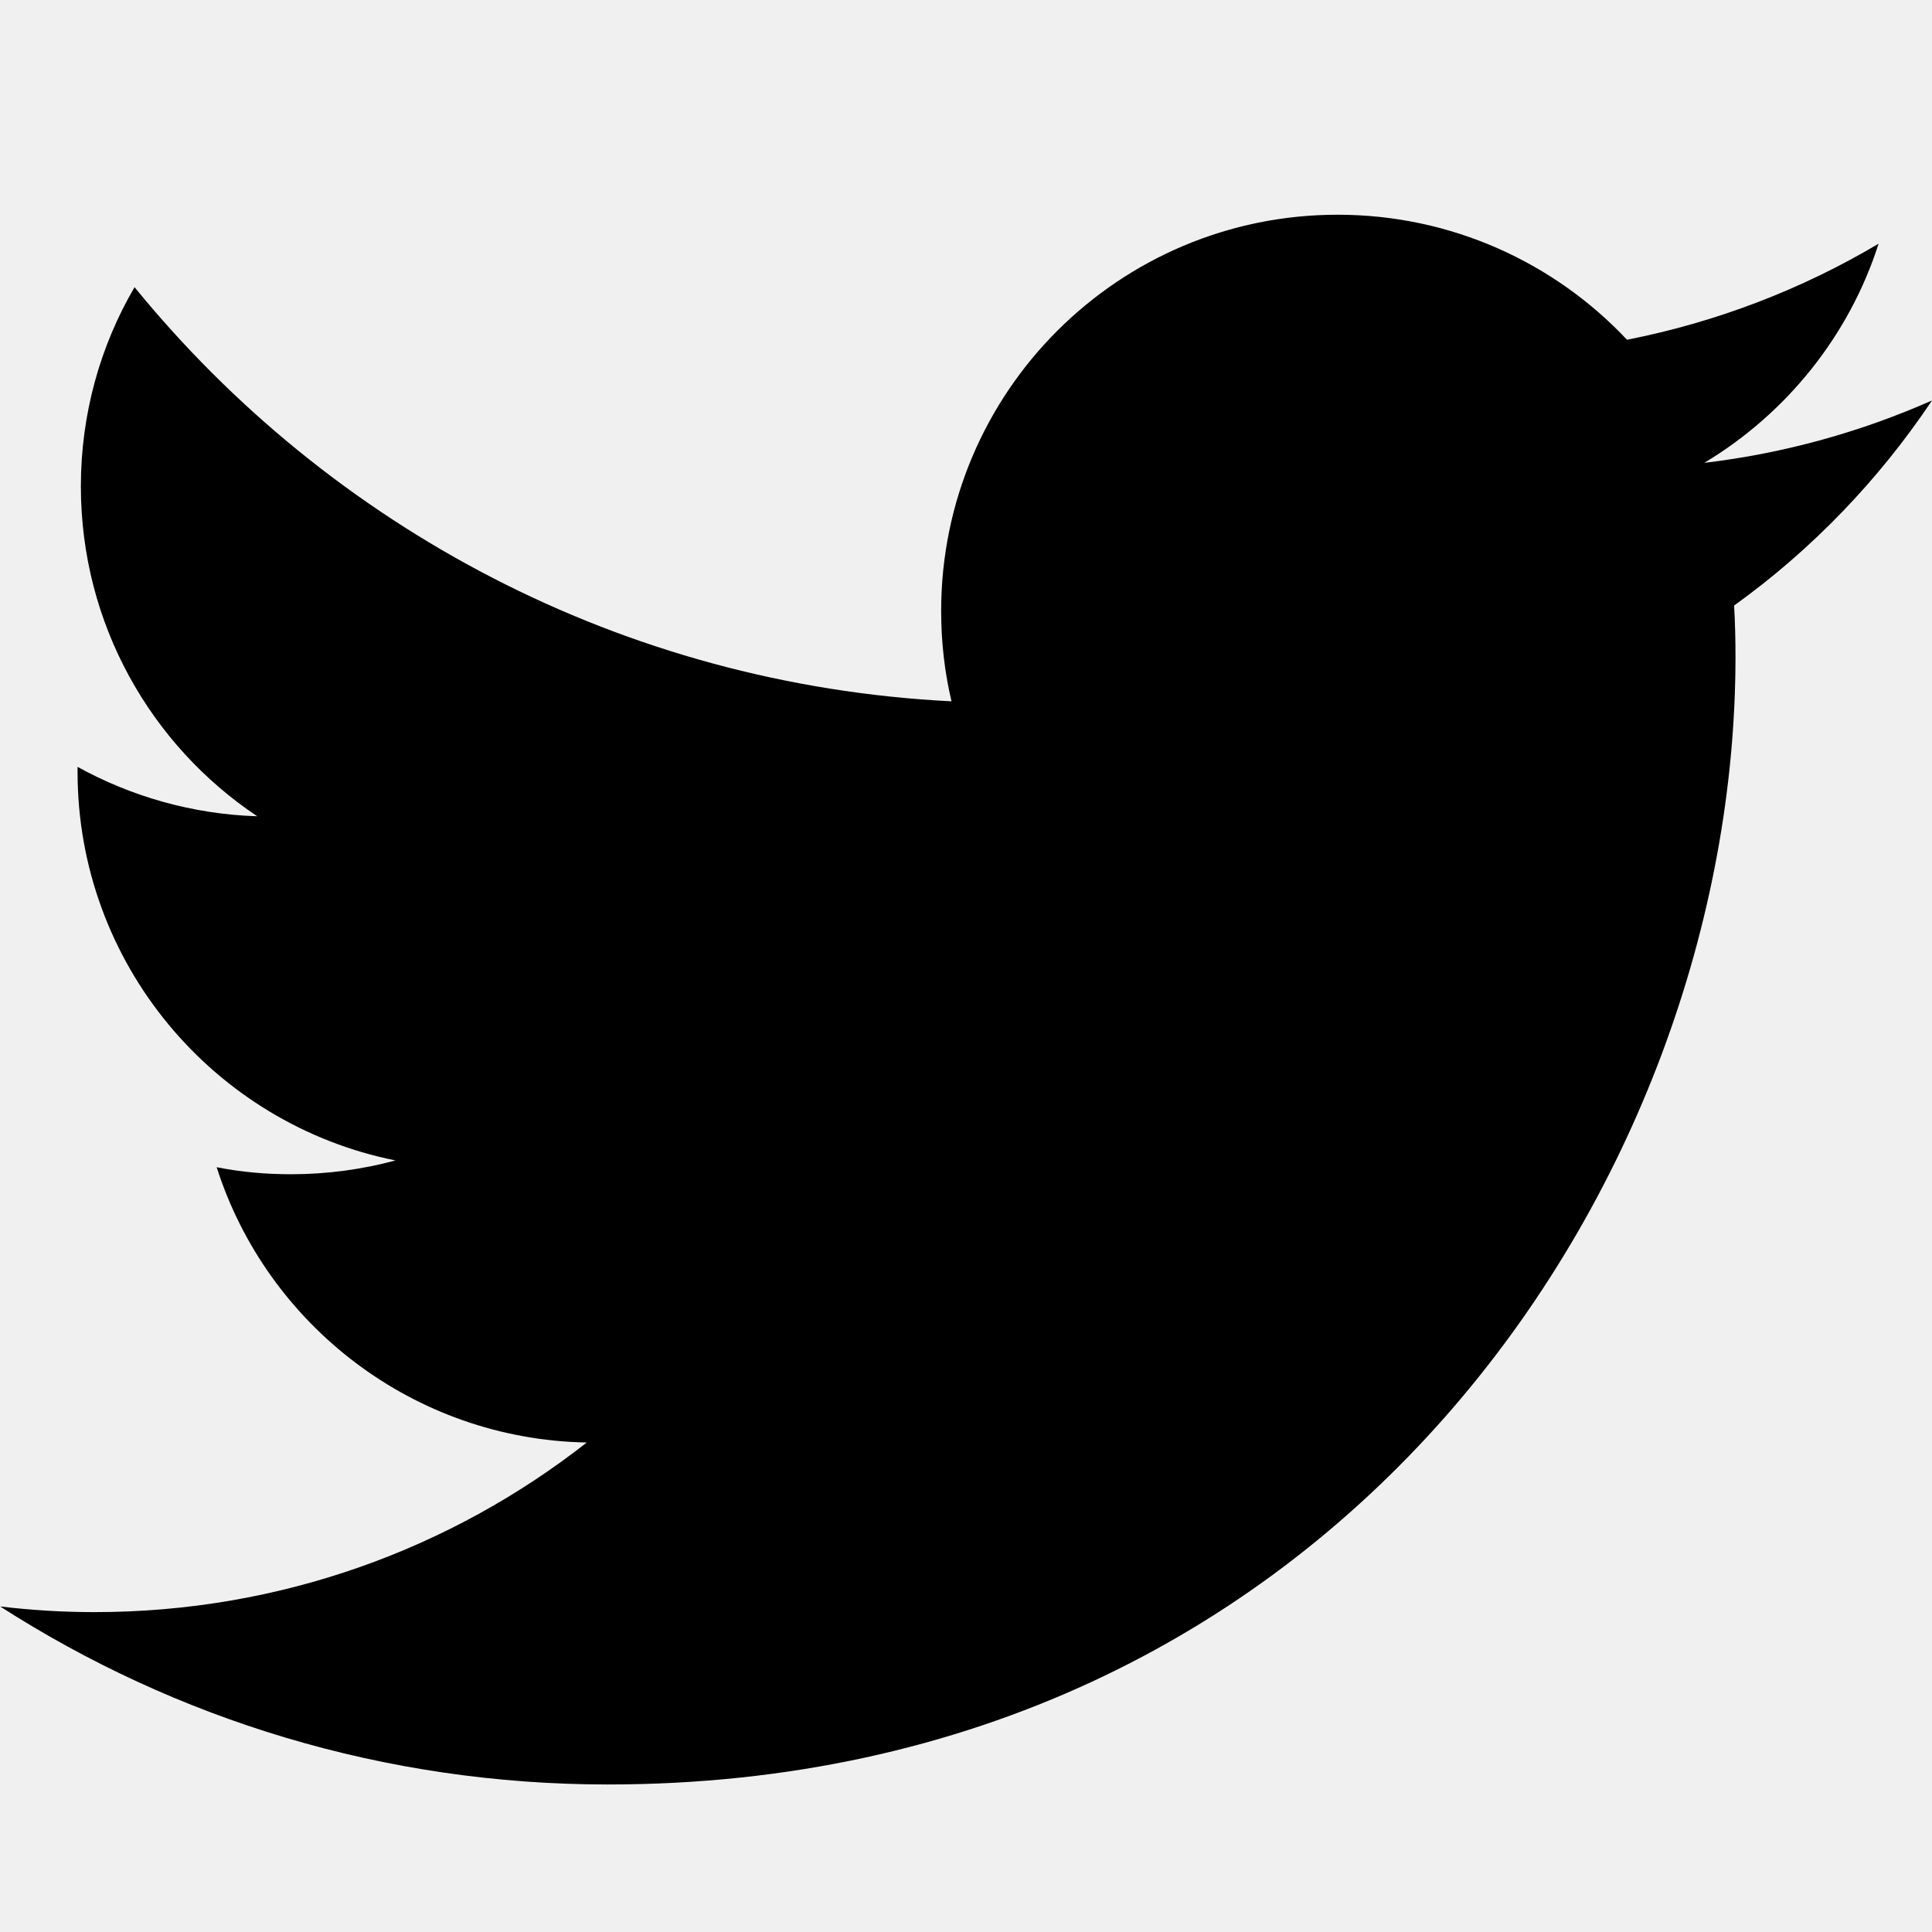
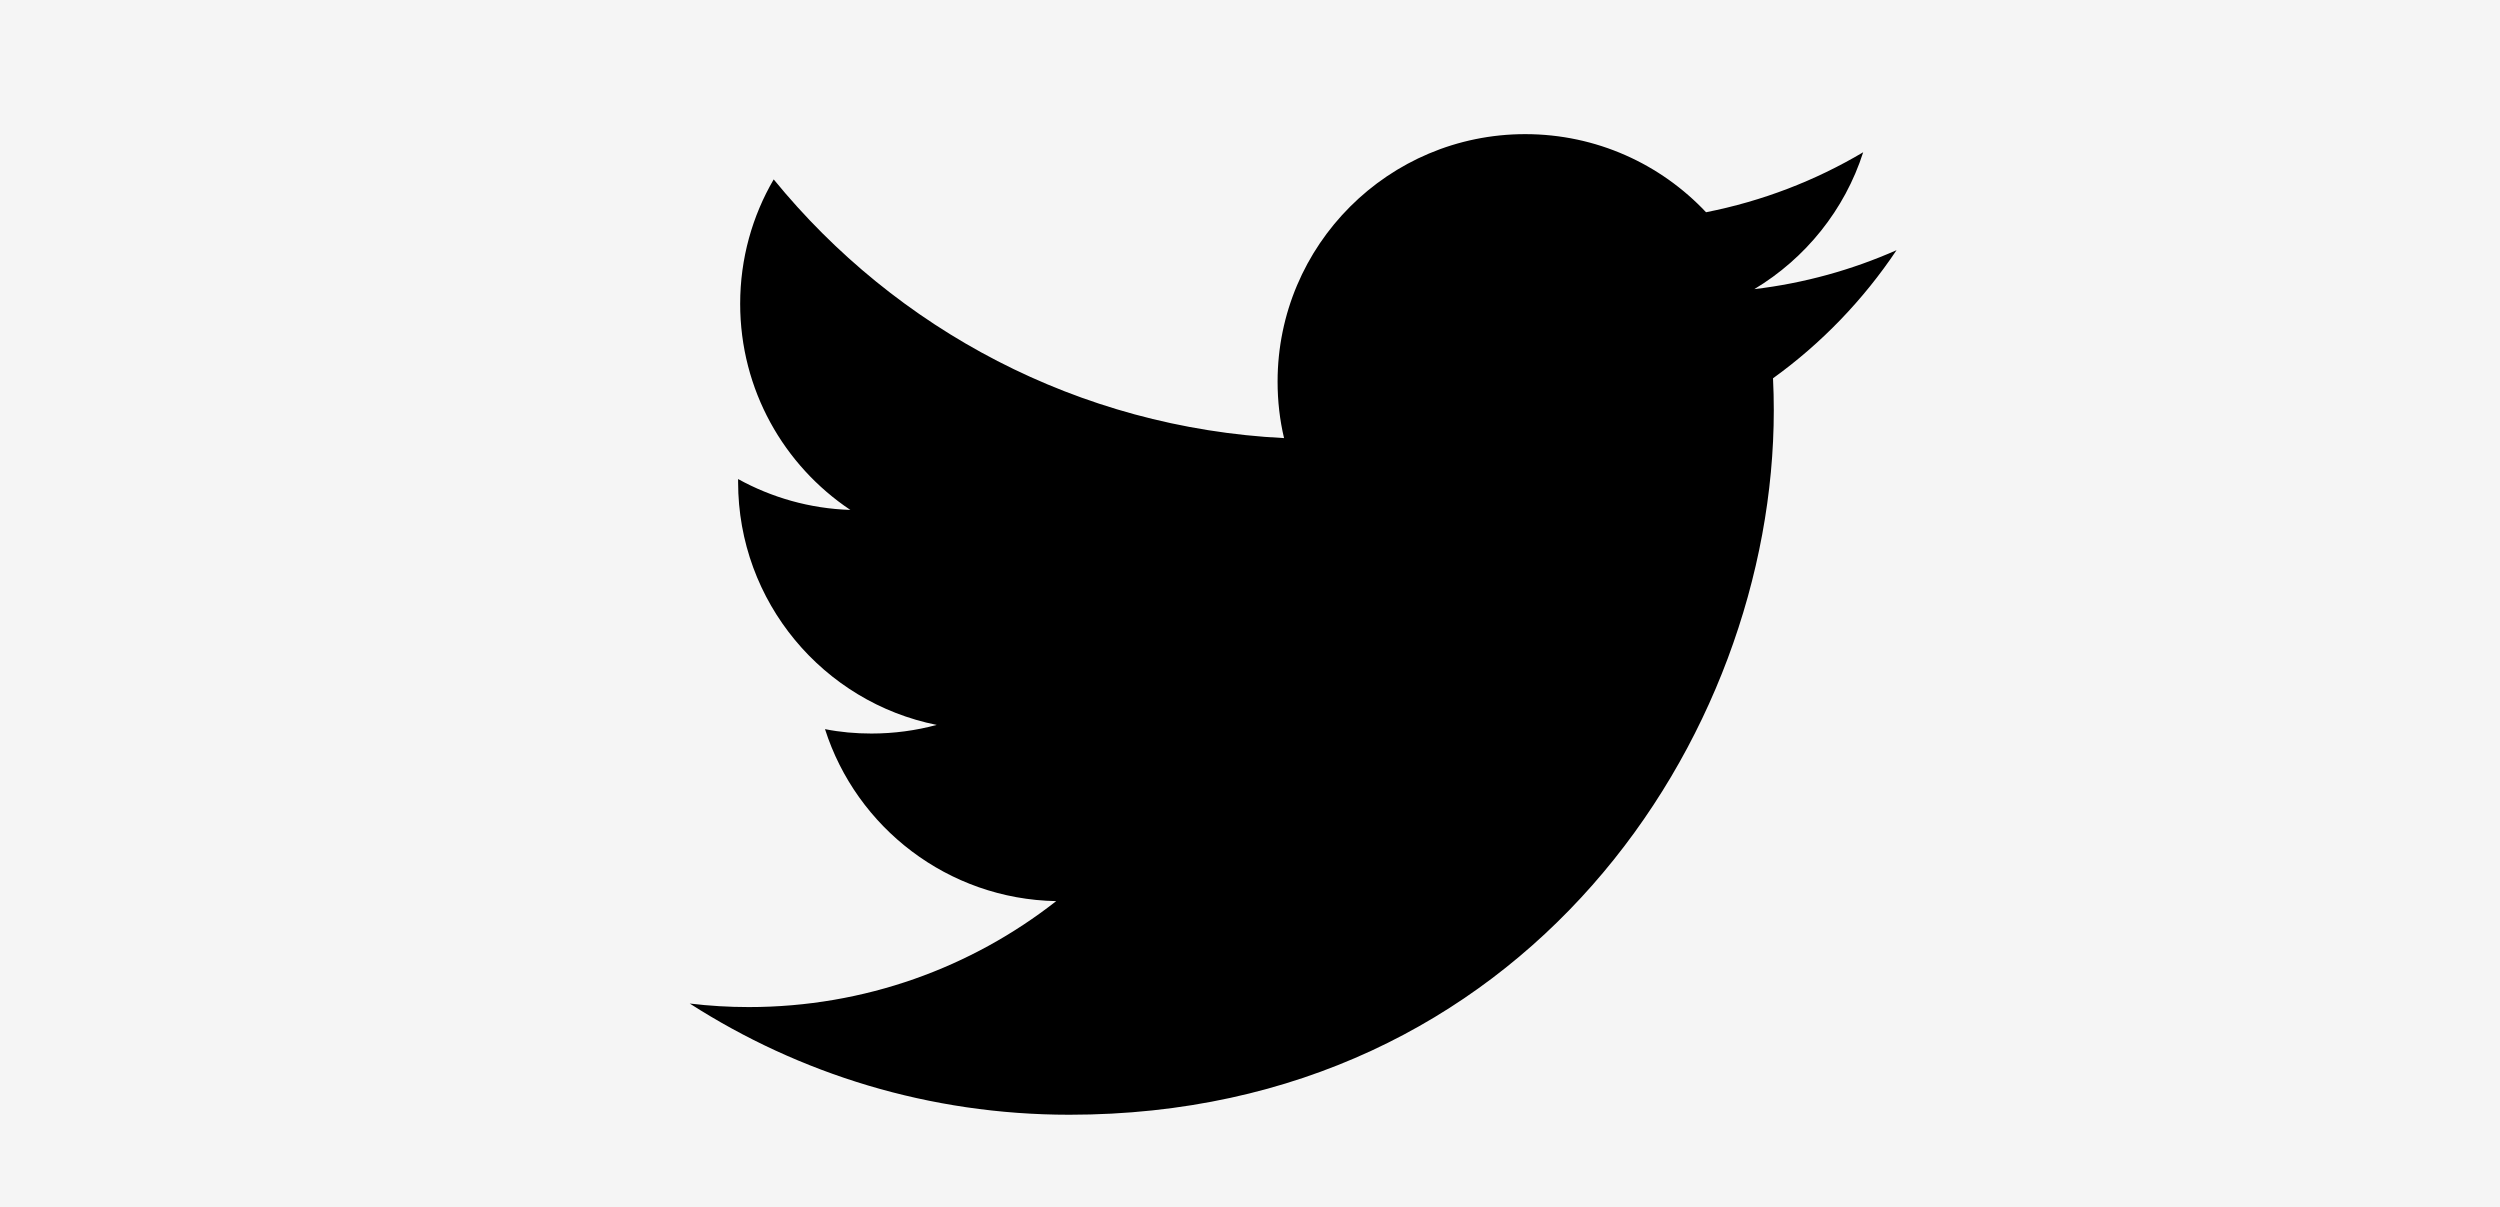
- <svg xmlns="http://www.w3.org/2000/svg" width="14" height="14" viewBox="0 0 14 14" fill="none">
-   <g clip-path="url(#clip0_1_133)">
-     <path d="M14 2.902C13.484 3.13 12.931 3.285 12.35 3.354C12.943 2.998 13.399 2.435 13.613 1.766C13.059 2.095 12.444 2.333 11.79 2.462C11.265 1.904 10.518 1.556 9.693 1.556C8.107 1.556 6.82 2.841 6.82 4.427C6.82 4.652 6.845 4.871 6.895 5.082C4.507 4.962 2.391 3.818 0.975 2.081C0.727 2.505 0.586 2.999 0.586 3.524C0.586 4.521 1.093 5.4 1.864 5.915C1.393 5.9 0.95 5.771 0.562 5.557C0.562 5.568 0.562 5.58 0.562 5.592C0.562 6.984 1.552 8.146 2.866 8.409C2.625 8.474 2.371 8.509 2.109 8.509C1.925 8.509 1.745 8.493 1.57 8.458C1.934 9.6 2.996 10.43 4.252 10.453C3.27 11.223 2.032 11.682 0.686 11.682C0.453 11.682 0.226 11.668 0.001 11.641C1.272 12.457 2.781 12.931 4.404 12.931C9.686 12.931 12.576 8.555 12.576 4.76C12.576 4.635 12.573 4.51 12.566 4.388C13.127 3.985 13.615 3.478 14 2.902Z" fill="black" />
+ <svg xmlns="http://www.w3.org/2000/svg" width="29" height="14" viewBox="0 0 29 14" fill="none">
+   <rect width="29" height="14" fill="#F5F5F5" />
+   <g clip-path="url(#clip0_1_131)">
+     <path d="M22 2.902C21.484 3.13 20.931 3.285 20.35 3.354C20.943 2.998 21.399 2.435 21.613 1.766C21.059 2.095 20.444 2.333 19.79 2.462C19.265 1.904 18.518 1.556 17.693 1.556C16.107 1.556 14.82 2.841 14.82 4.427C14.82 4.652 14.845 4.871 14.895 5.082C12.507 4.962 10.391 3.818 8.975 2.081C8.727 2.505 8.586 2.999 8.586 3.524C8.586 4.521 9.093 5.4 9.864 5.915C9.393 5.9 8.95 5.771 8.562 5.557C8.562 5.568 8.562 5.58 8.562 5.592C8.562 6.984 9.552 8.146 10.866 8.409C10.625 8.474 10.371 8.509 10.109 8.509C9.925 8.509 9.745 8.493 9.57 8.458C9.934 9.6 10.996 10.43 12.252 10.453C11.27 11.223 10.031 11.682 8.686 11.682C8.453 11.682 8.226 11.668 8.001 11.641C9.272 12.457 10.781 12.931 12.404 12.931C17.686 12.931 20.576 8.555 20.576 4.76C20.576 4.635 20.573 4.51 20.567 4.388C21.127 3.985 21.615 3.478 22 2.902Z" fill="black" />
  </g>
  <defs>
-     <clipPath id="clip0_1_133">
-       <rect width="14" height="14" fill="white" />
+     <clipPath id="clip0_1_131">
+       <rect width="14" height="14" fill="white" transform="translate(8)" />
    </clipPath>
  </defs>
</svg>
